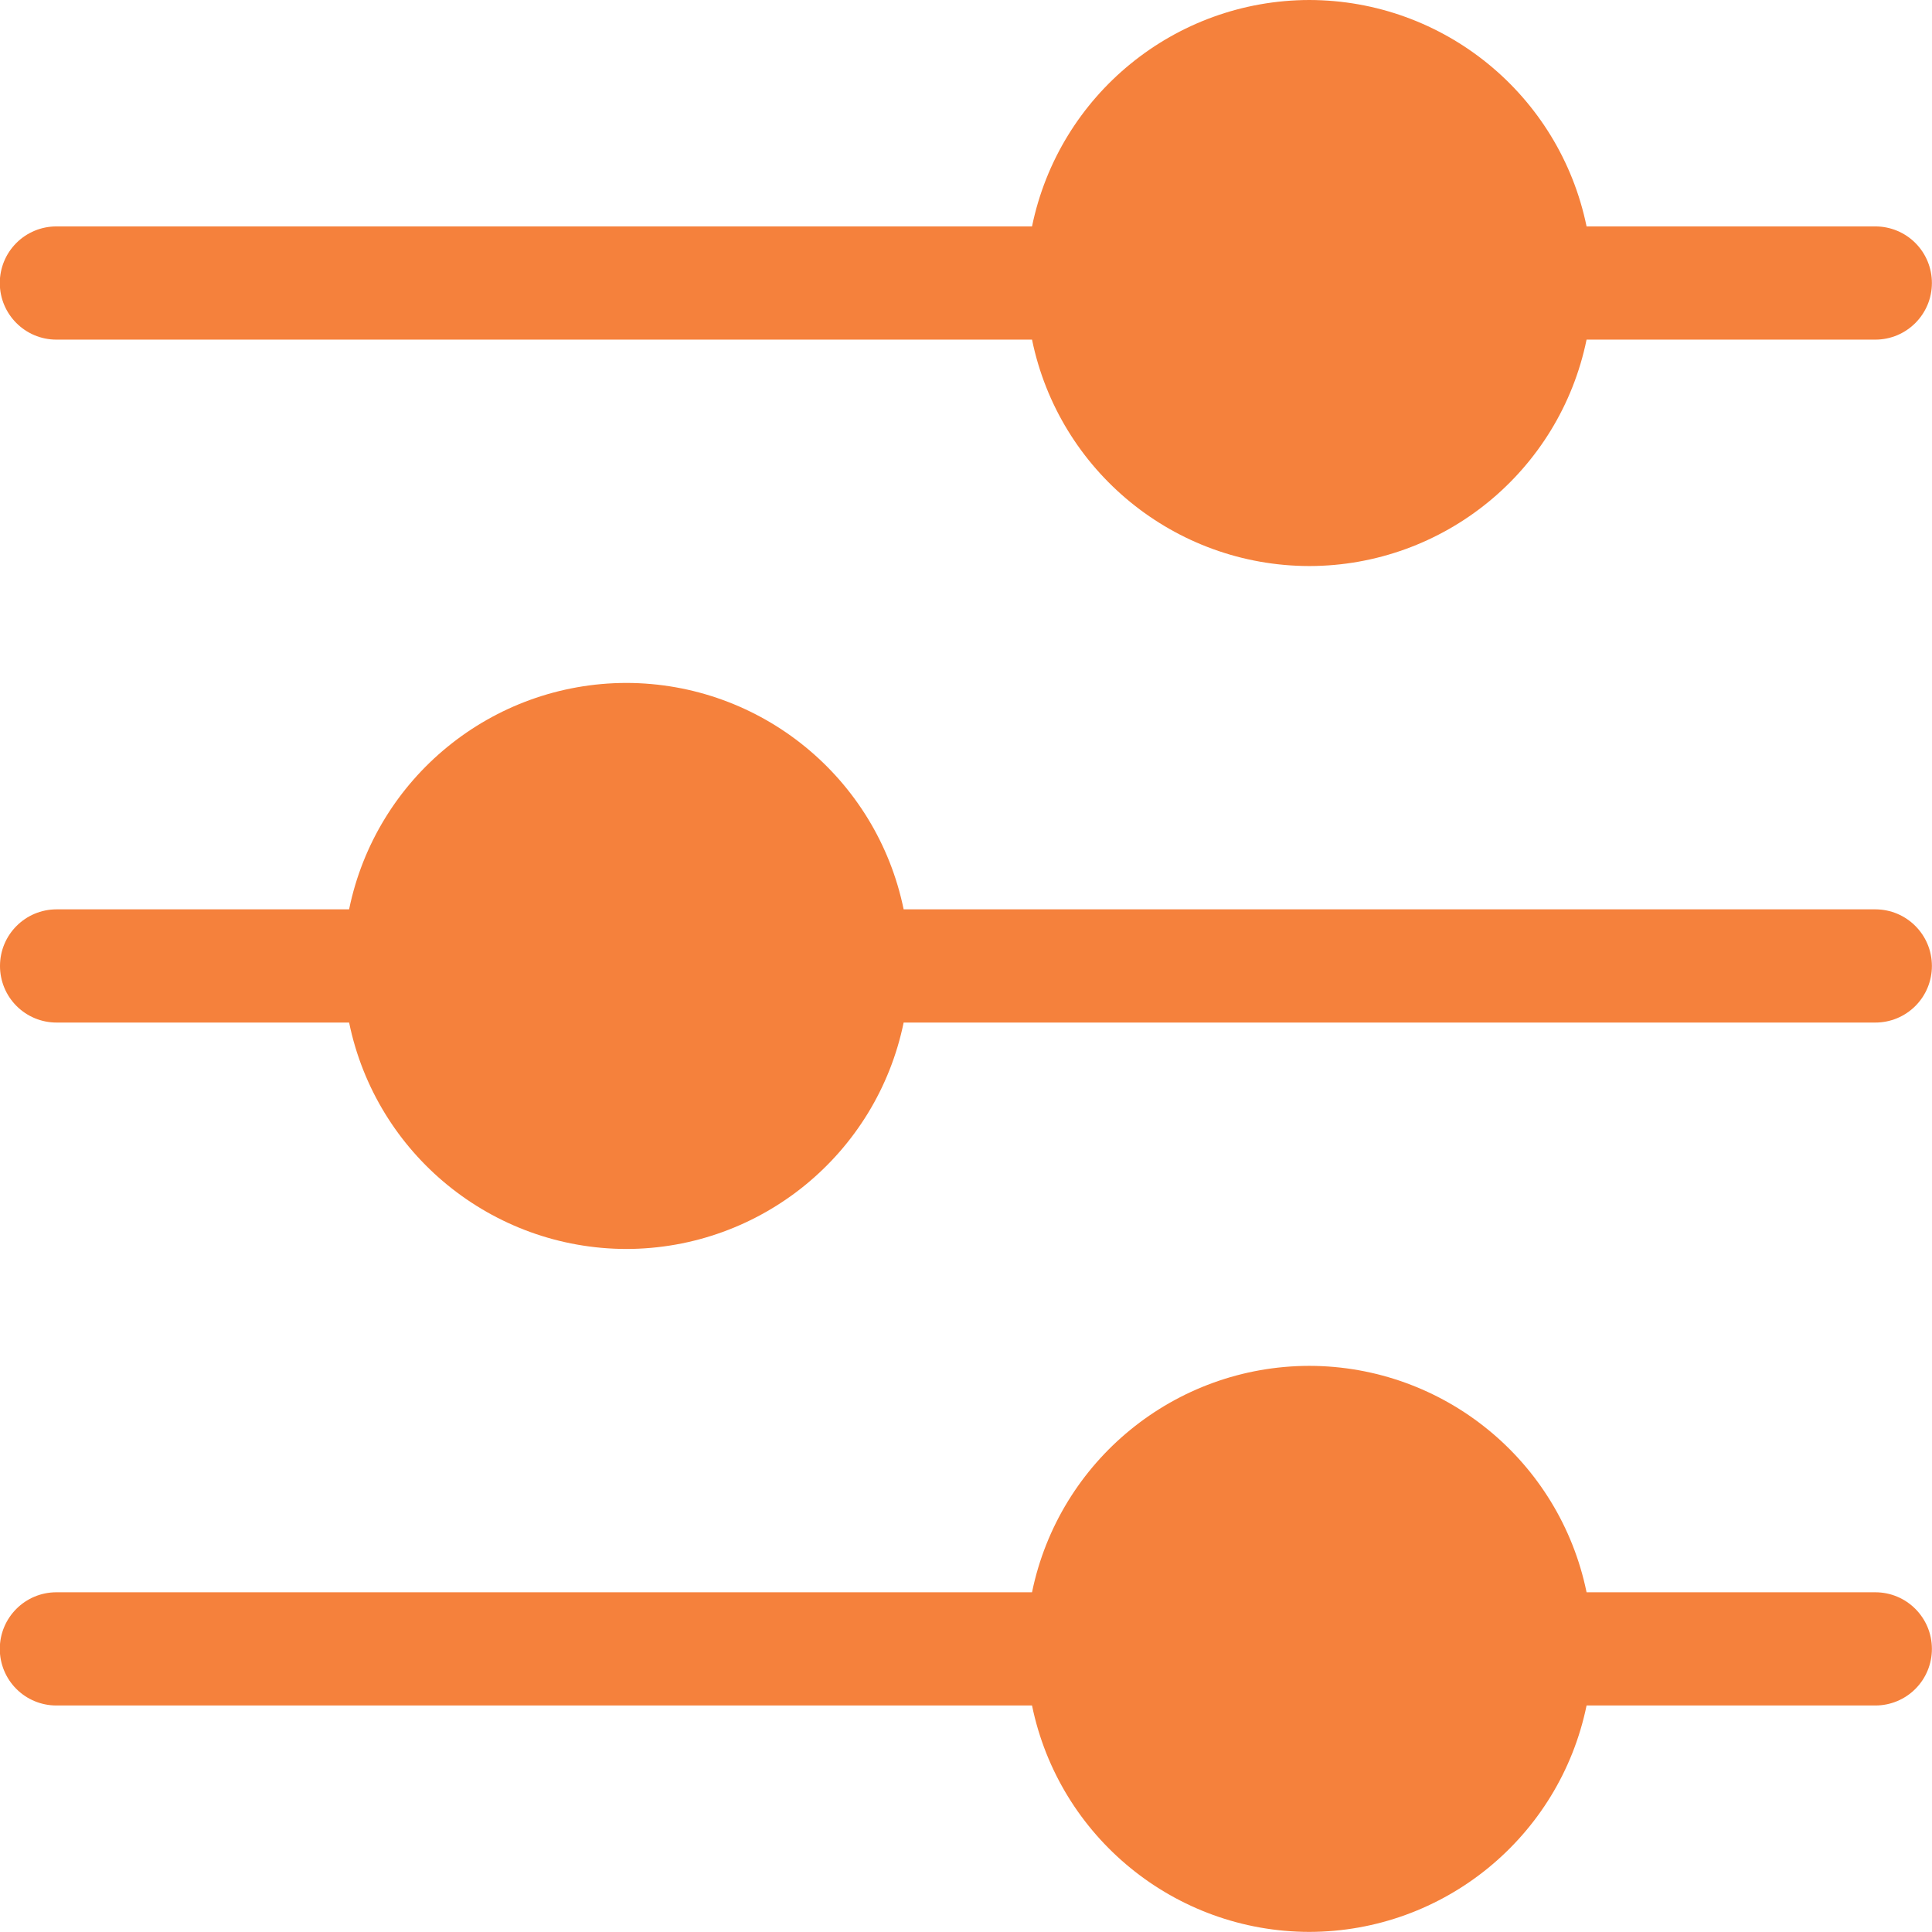
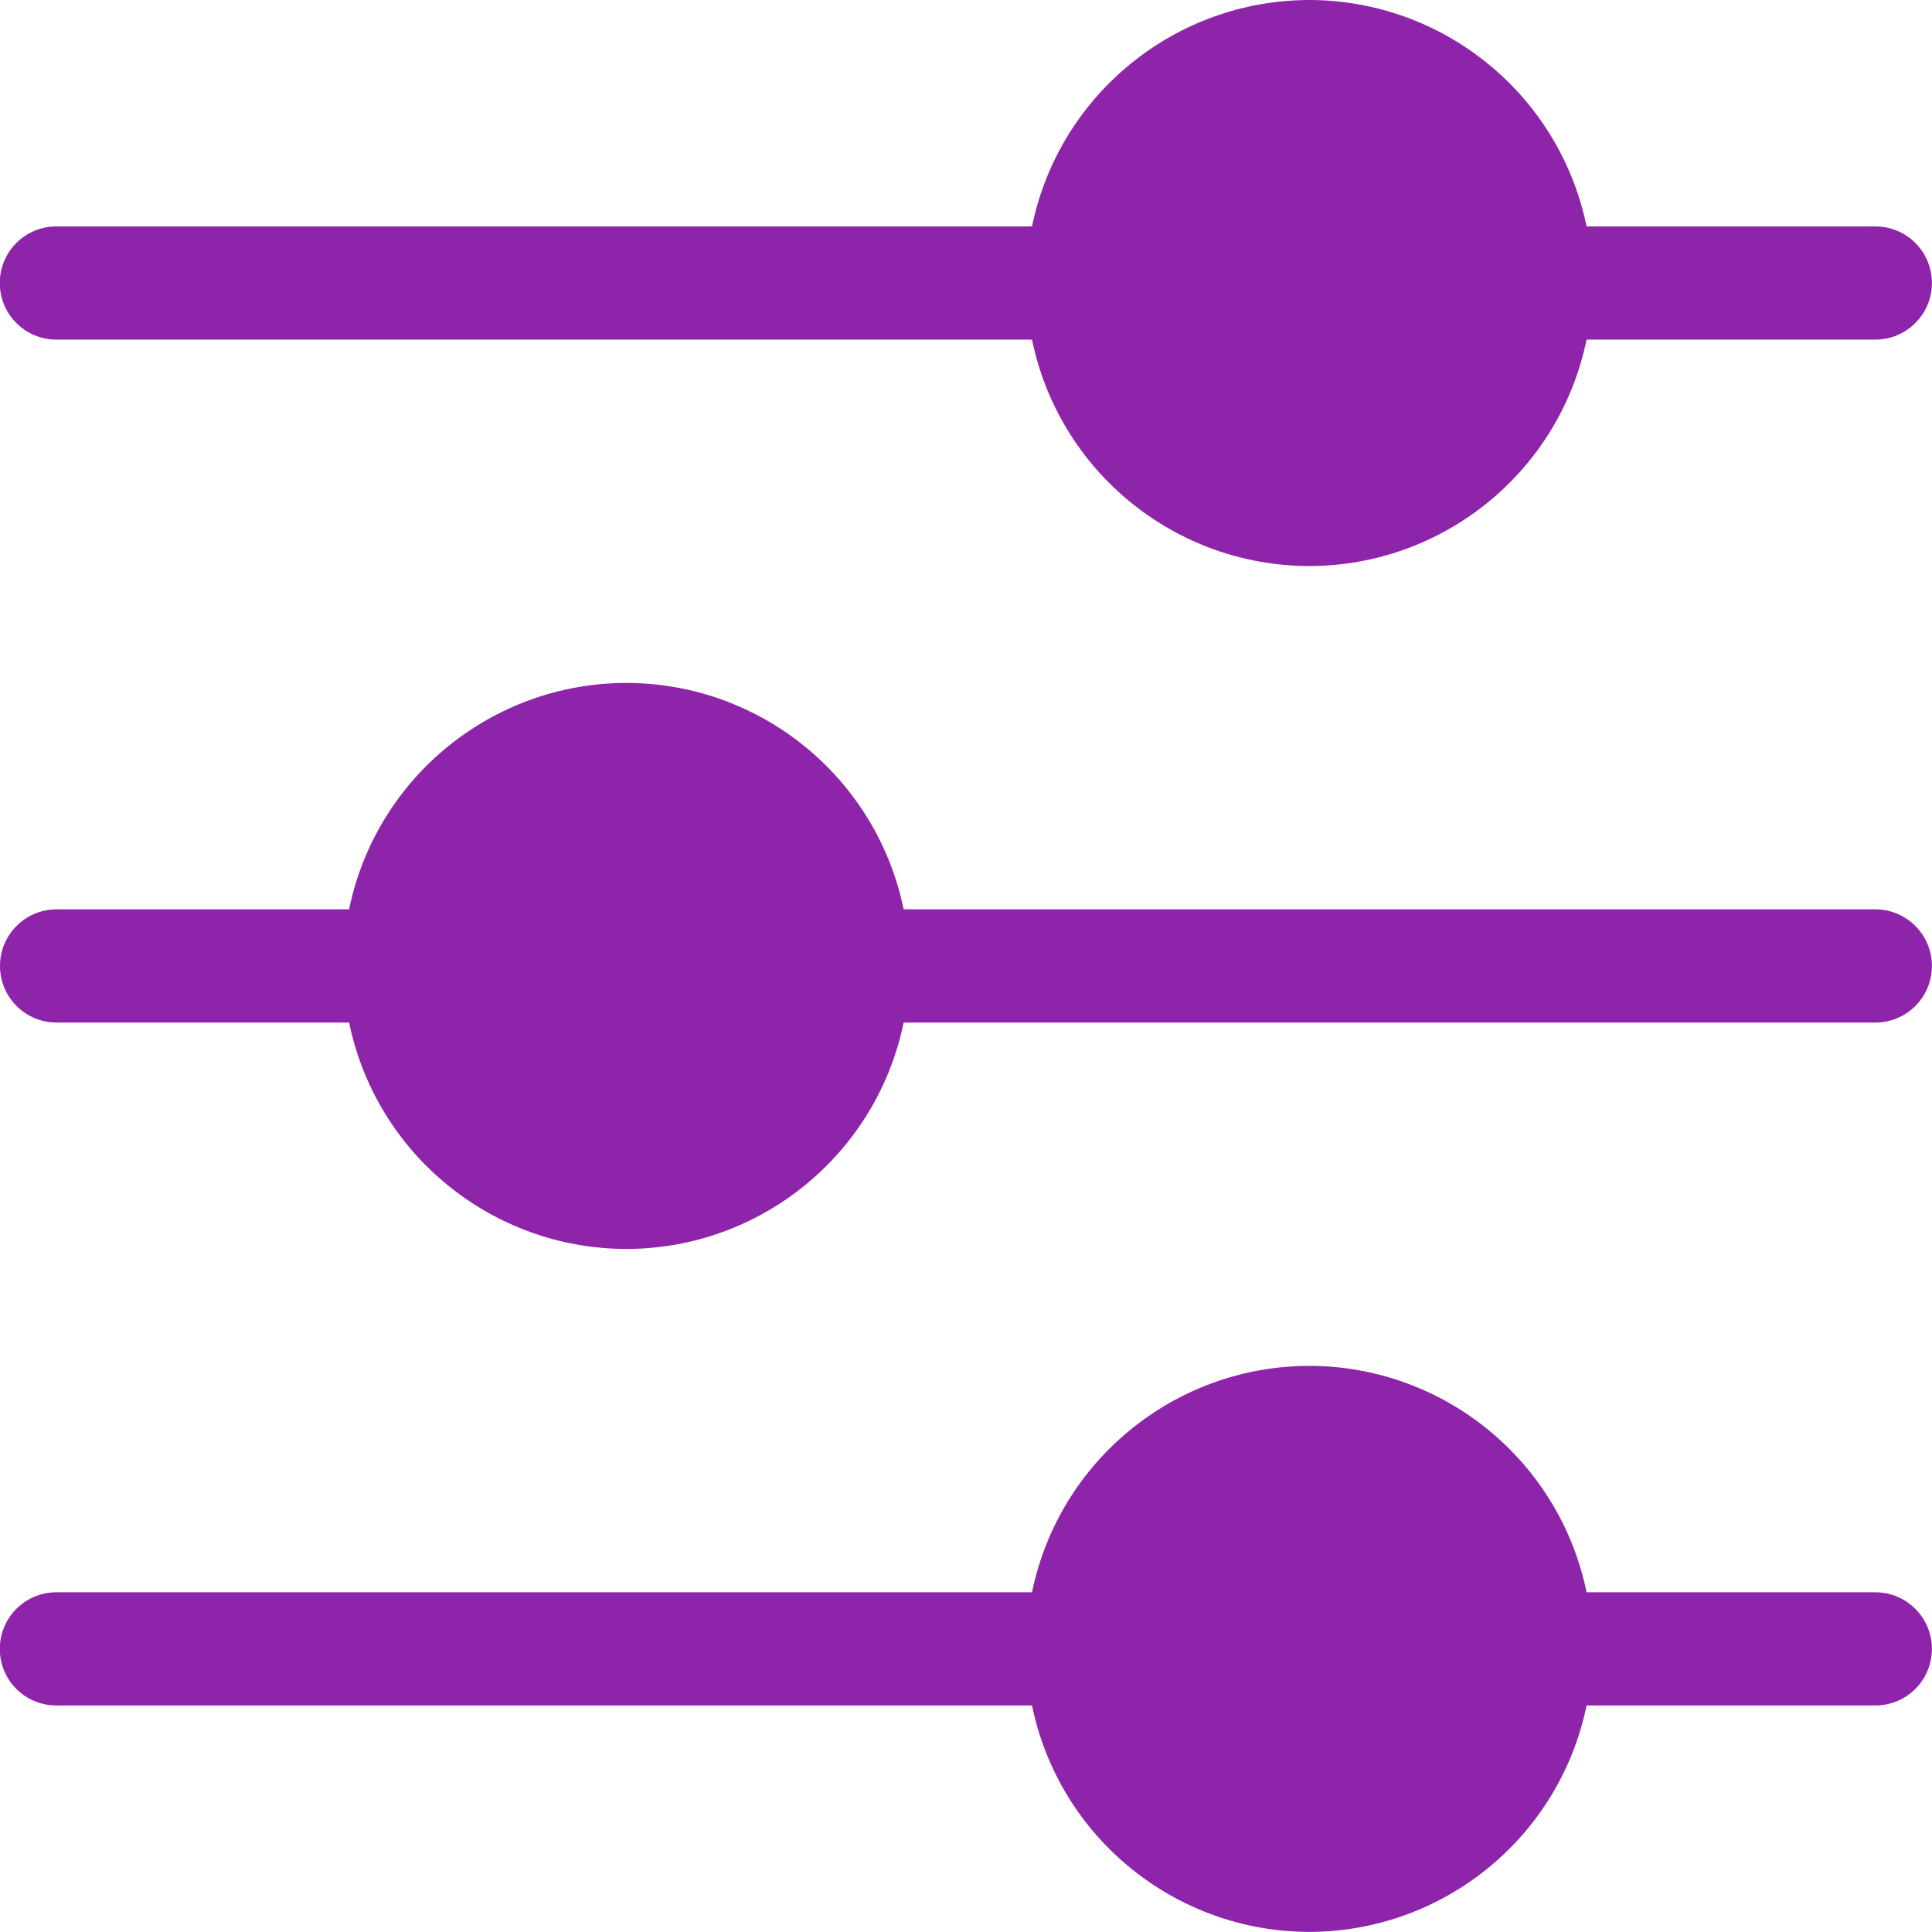
<svg xmlns="http://www.w3.org/2000/svg" width="20" height="20.001" viewBox="0 0 20 20.001">
-   <path d="M196.684-186.344h-10.1a.585.585,0,0,1-.586-.586.586.586,0,0,1,.586-.586h10.1a2.935,2.935,0,0,1,2.87-2.344,2.935,2.935,0,0,1,2.871,2.344h2.989a.586.586,0,0,1,.586.586.585.585,0,0,1-.586.586h-2.989A2.936,2.936,0,0,1,199.554-184,2.936,2.936,0,0,1,196.684-186.344Zm-7.07-7.07h-3.028A.585.585,0,0,1,186-194a.586.586,0,0,1,.586-.586h3.028a2.935,2.935,0,0,1,2.871-2.344,2.935,2.935,0,0,1,2.87,2.344h10.059A.586.586,0,0,1,206-194a.585.585,0,0,1-.586.586H195.355a2.936,2.936,0,0,1-2.87,2.344A2.936,2.936,0,0,1,189.614-193.415Zm7.07-7.07h-10.1a.586.586,0,0,1-.586-.586.585.585,0,0,1,.586-.586h10.1a2.936,2.936,0,0,1,2.87-2.344,2.936,2.936,0,0,1,2.871,2.344h2.989a.585.585,0,0,1,.586.586.586.586,0,0,1-.586.586h-2.989a2.935,2.935,0,0,1-2.871,2.344A2.935,2.935,0,0,1,196.684-200.484Z" transform="translate(-186 204)" fill="#f5813c" />
+   <path d="M196.684-186.344h-10.1a.585.585,0,0,1-.586-.586.586.586,0,0,1,.586-.586h10.1a2.935,2.935,0,0,1,2.87-2.344,2.935,2.935,0,0,1,2.871,2.344h2.989a.586.586,0,0,1,.586.586.585.585,0,0,1-.586.586h-2.989A2.936,2.936,0,0,1,199.554-184,2.936,2.936,0,0,1,196.684-186.344Zm-7.07-7.07h-3.028A.585.585,0,0,1,186-194a.586.586,0,0,1,.586-.586h3.028a2.935,2.935,0,0,1,2.871-2.344,2.935,2.935,0,0,1,2.87,2.344h10.059A.586.586,0,0,1,206-194a.585.585,0,0,1-.586.586H195.355a2.936,2.936,0,0,1-2.87,2.344A2.936,2.936,0,0,1,189.614-193.415Zm7.07-7.07h-10.1a.586.586,0,0,1-.586-.586.585.585,0,0,1,.586-.586h10.1a2.936,2.936,0,0,1,2.87-2.344,2.936,2.936,0,0,1,2.871,2.344h2.989a.585.585,0,0,1,.586.586.586.586,0,0,1-.586.586h-2.989a2.935,2.935,0,0,1-2.871,2.344A2.935,2.935,0,0,1,196.684-200.484Z" transform="translate(-186 204)" fill="#8e24aa" />
</svg>
